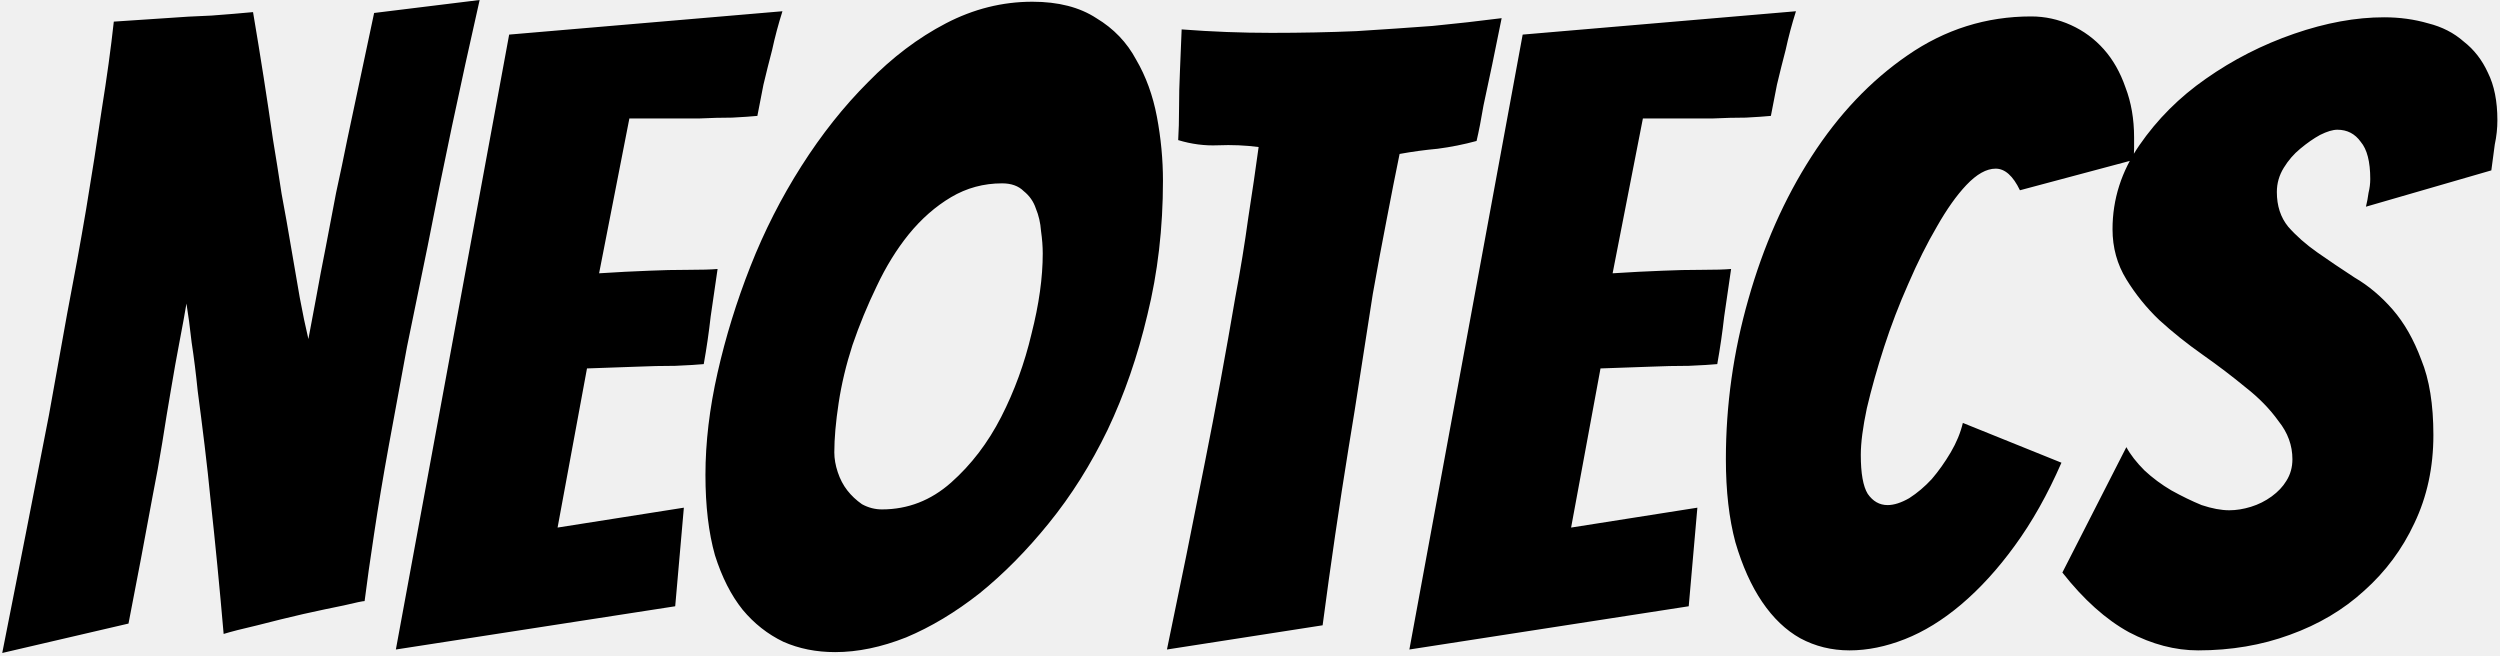
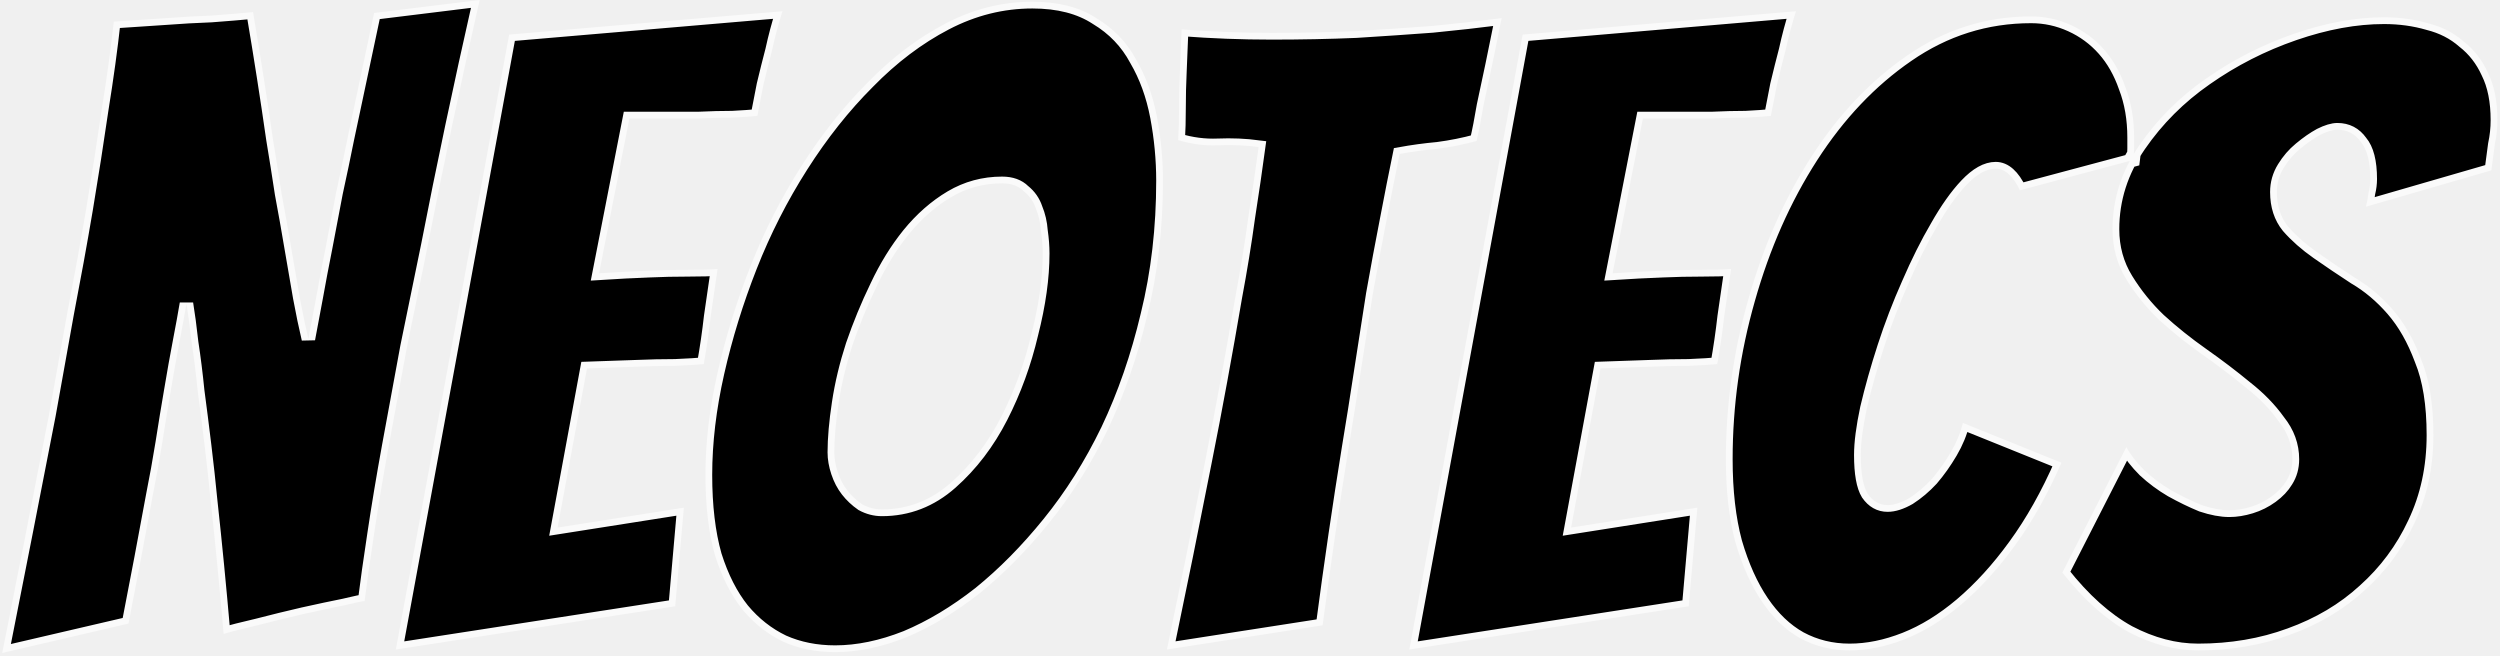
<svg xmlns="http://www.w3.org/2000/svg" width="370" height="97" viewBox="0 0 370 97" fill="none" class="neotecs-logo">
-   <path d="M0.331 96.64C2.72 84.608 5.024 72.875 7.242 61.44C8.096 56.661 8.992 51.669 9.931 46.464C10.954 41.173 11.893 36.011 12.746 30.976C13.6 25.856 14.368 20.949 15.05 16.256C15.819 11.477 16.416 7.125 16.843 3.2C19.488 3.029 22.048 2.859 24.523 2.688C26.741 2.517 29.003 2.389 31.306 2.304C33.611 2.133 35.658 1.963 37.45 1.792C38.56 8.363 39.541 14.635 40.395 20.608C40.821 23.168 41.248 25.856 41.675 28.672C42.187 31.403 42.656 34.048 43.083 36.608C43.509 39.168 43.936 41.643 44.362 44.032C44.789 46.336 45.216 48.384 45.642 50.176C45.984 48.384 46.368 46.336 46.794 44.032C47.221 41.643 47.691 39.168 48.203 36.608C48.715 33.963 49.227 31.275 49.739 28.544C50.336 25.813 50.891 23.168 51.403 20.608C52.682 14.635 54.005 8.405 55.37 1.92L70.987 -7.62939e-06C68.085 12.8 65.525 24.917 63.306 36.352C62.282 41.301 61.258 46.293 60.234 51.328C59.296 56.363 58.4 61.227 57.547 65.92C56.693 70.613 55.968 74.965 55.37 78.976C54.773 82.901 54.304 86.229 53.962 88.96C53.706 88.96 52.682 89.173 50.891 89.6C49.184 89.941 47.178 90.368 44.874 90.88C42.656 91.392 40.395 91.947 38.09 92.544C35.872 93.056 34.208 93.483 33.099 93.824C32.501 86.912 31.861 80.341 31.178 74.112C30.922 71.467 30.624 68.736 30.282 65.92C29.941 63.104 29.6 60.416 29.259 57.856C29.003 55.296 28.704 52.907 28.363 50.688C28.107 48.384 27.851 46.464 27.595 44.928C27.338 46.464 26.997 48.341 26.57 50.56C26.144 52.779 25.717 55.168 25.291 57.728C24.864 60.203 24.437 62.805 24.011 65.536C23.584 68.181 23.114 70.784 22.602 73.344C21.493 79.403 20.299 85.717 19.018 92.288L0.331 96.64ZM58.587 96.128L75.355 5.12L115.803 1.664C115.205 3.541 114.693 5.461 114.267 7.424C113.84 9.045 113.413 10.752 112.987 12.544C112.645 14.251 112.347 15.787 112.091 17.152C111.237 17.237 110 17.323 108.379 17.408C106.843 17.408 105.179 17.451 103.387 17.536C101.595 17.536 99.76 17.536 97.882 17.536C96.091 17.536 94.512 17.536 93.147 17.536L88.666 40.448C91.312 40.277 93.787 40.149 96.091 40.064C97.968 39.979 99.888 39.936 101.851 39.936C103.813 39.936 105.264 39.893 106.203 39.808C105.861 42.197 105.52 44.544 105.179 46.848C104.923 49.152 104.581 51.499 104.155 53.888C103.301 53.973 101.893 54.059 99.93 54.144C98.053 54.144 96.133 54.187 94.171 54.272C91.952 54.357 89.52 54.443 86.874 54.528L82.522 78.08L101.211 75.136L99.93 89.728L58.587 96.128ZM172.118 26.752C172.118 33.749 171.35 40.363 169.814 46.592C168.363 52.736 166.4 58.411 163.926 63.616C161.451 68.736 158.55 73.344 155.222 77.44C151.979 81.451 148.566 84.907 144.982 87.808C141.398 90.624 137.771 92.8 134.102 94.336C130.432 95.787 126.934 96.512 123.606 96.512C120.79 96.512 118.23 96 115.926 94.976C113.622 93.867 111.616 92.288 109.91 90.24C108.203 88.107 106.838 85.419 105.814 82.176C104.875 78.848 104.406 74.88 104.406 70.272C104.406 65.493 105.003 60.459 106.198 55.168C107.392 49.877 109.014 44.629 111.062 39.424C113.11 34.219 115.627 29.269 118.614 24.576C121.6 19.883 124.886 15.744 128.47 12.16C132.054 8.491 135.894 5.589 139.99 3.456C144.086 1.323 148.352 0.256 152.79 0.256C156.63 0.256 159.787 1.067 162.262 2.688C164.822 4.224 166.784 6.272 168.15 8.832C169.6 11.307 170.624 14.123 171.222 17.28C171.819 20.437 172.118 23.595 172.118 26.752ZM123.478 66.944C123.478 67.883 123.648 68.864 123.99 69.888C124.331 70.912 124.8 71.808 125.398 72.576C125.995 73.344 126.72 74.027 127.574 74.624C128.512 75.136 129.494 75.392 130.518 75.392C134.358 75.392 137.771 74.069 140.758 71.424C143.744 68.779 146.219 65.536 148.182 61.696C150.144 57.856 151.638 53.76 152.662 49.408C153.771 45.056 154.326 41.088 154.326 37.504C154.326 36.48 154.24 35.371 154.07 34.176C153.984 32.981 153.728 31.872 153.302 30.848C152.96 29.824 152.363 28.971 151.51 28.288C150.742 27.52 149.675 27.136 148.31 27.136C145.579 27.136 143.062 27.819 140.758 29.184C138.454 30.549 136.363 32.384 134.486 34.688C132.694 36.907 131.115 39.467 129.75 42.368C128.384 45.184 127.19 48.085 126.166 51.072C125.227 53.973 124.544 56.832 124.118 59.648C123.691 62.464 123.478 64.896 123.478 66.944ZM172.708 96.128C174.67 86.741 176.548 77.483 178.34 68.352C179.108 64.512 179.876 60.501 180.644 56.32C181.412 52.139 182.137 48.043 182.82 44.032C183.588 39.936 184.228 36.011 184.74 32.256C185.337 28.416 185.849 24.917 186.276 21.76C184.313 21.504 182.308 21.419 180.26 21.504C178.297 21.589 176.334 21.333 174.372 20.736C174.457 19.371 174.5 17.792 174.5 16C174.5 14.208 174.542 12.416 174.628 10.624C174.713 8.661 174.798 6.571 174.884 4.352C177.102 4.523 179.321 4.651 181.54 4.736C183.758 4.821 185.977 4.864 188.196 4.864C192.548 4.864 196.729 4.779 200.74 4.608C204.836 4.352 208.59 4.096 212.004 3.84C215.502 3.499 218.916 3.115 222.244 2.688L220.836 9.6C220.409 11.563 219.982 13.568 219.556 15.616C219.214 17.664 218.873 19.413 218.532 20.864C216.654 21.376 214.734 21.76 212.772 22.016C210.894 22.187 209.017 22.443 207.14 22.784C206.542 25.685 205.902 28.928 205.22 32.512C204.537 36.011 203.854 39.68 203.172 43.52C202.574 47.275 201.977 51.115 201.38 55.04C200.782 58.965 200.185 62.72 199.588 66.304C198.222 74.752 196.942 83.499 195.748 92.544L172.708 96.128ZM208.587 96.128L225.355 5.12L265.803 1.664C265.205 3.541 264.693 5.461 264.267 7.424C263.84 9.045 263.413 10.752 262.987 12.544C262.645 14.251 262.347 15.787 262.091 17.152C261.237 17.237 260 17.323 258.379 17.408C256.843 17.408 255.179 17.451 253.387 17.536C251.595 17.536 249.76 17.536 247.883 17.536C246.091 17.536 244.512 17.536 243.147 17.536L238.667 40.448C241.312 40.277 243.787 40.149 246.091 40.064C247.968 39.979 249.888 39.936 251.851 39.936C253.813 39.936 255.264 39.893 256.203 39.808C255.861 42.197 255.52 44.544 255.179 46.848C254.923 49.152 254.581 51.499 254.155 53.888C253.301 53.973 251.893 54.059 249.931 54.144C248.053 54.144 246.133 54.187 244.171 54.272C241.952 54.357 239.52 54.443 236.875 54.528L232.523 78.08L251.211 75.136L249.931 89.728L208.587 96.128ZM305.094 68.48C303.046 73.173 300.742 77.269 298.182 80.768C295.707 84.181 293.062 87.083 290.246 89.472C287.515 91.776 284.742 93.483 281.926 94.592C279.11 95.701 276.379 96.256 273.734 96.256C271.088 96.256 268.656 95.659 266.438 94.464C264.304 93.269 262.427 91.477 260.806 89.088C259.184 86.699 257.862 83.755 256.838 80.256C255.899 76.757 255.43 72.661 255.43 67.968C255.43 59.947 256.539 52.053 258.758 44.288C260.976 36.437 264.091 29.397 268.102 23.168C272.112 16.939 276.848 11.947 282.31 8.192C287.856 4.352 293.958 2.432 300.614 2.432C302.662 2.432 304.624 2.859 306.502 3.712C308.379 4.565 310 5.76 311.366 7.296C312.731 8.832 313.798 10.709 314.566 12.928C315.419 15.147 315.846 17.621 315.846 20.352C315.846 20.864 315.846 21.419 315.846 22.016C315.846 22.528 315.803 23.083 315.718 23.68L298.95 28.16C297.926 26.027 296.731 24.96 295.366 24.96C294 24.96 292.55 25.771 291.014 27.392C289.563 28.928 288.112 30.976 286.662 33.536C285.211 36.011 283.803 38.827 282.438 41.984C281.072 45.056 279.878 48.171 278.854 51.328C277.83 54.485 276.976 57.515 276.294 60.416C275.696 63.232 275.398 65.536 275.398 67.328C275.398 70.059 275.739 71.979 276.422 73.088C277.19 74.197 278.171 74.752 279.366 74.752C280.304 74.752 281.371 74.411 282.566 73.728C283.76 72.96 284.87 72.021 285.894 70.912C286.918 69.717 287.856 68.395 288.71 66.944C289.563 65.493 290.16 64.043 290.502 62.592L305.094 68.48ZM360.142 64.384C360.142 69.163 359.203 73.515 357.326 77.44C355.534 81.28 353.059 84.608 349.902 87.424C346.83 90.24 343.16 92.416 338.894 93.952C334.712 95.488 330.19 96.256 325.326 96.256C321.912 96.256 318.499 95.36 315.086 93.568C311.672 91.691 308.387 88.747 305.23 84.736L314.702 66.176C315.299 67.285 316.195 68.437 317.39 69.632C318.584 70.741 319.907 71.723 321.358 72.576C322.894 73.429 324.387 74.155 325.838 74.752C327.374 75.264 328.739 75.52 329.934 75.52C330.958 75.52 332.024 75.349 333.134 75.008C334.243 74.667 335.267 74.155 336.206 73.472C337.144 72.789 337.87 72.021 338.382 71.168C338.979 70.229 339.278 69.163 339.278 67.968C339.278 65.92 338.595 64.043 337.229 62.336C335.95 60.544 334.328 58.88 332.366 57.344C330.403 55.723 328.27 54.101 325.966 52.48C323.662 50.859 321.528 49.152 319.566 47.36C317.688 45.568 316.067 43.563 314.702 41.344C313.336 39.125 312.654 36.651 312.654 33.92C312.654 29.483 313.976 25.344 316.622 21.504C319.267 17.664 322.552 14.379 326.478 11.648C330.488 8.832 334.84 6.613 339.534 4.992C344.227 3.371 348.664 2.56 352.846 2.56C355.15 2.56 357.326 2.859 359.374 3.456C361.422 3.968 363.171 4.864 364.622 6.144C366.158 7.339 367.352 8.875 368.206 10.752C369.144 12.629 369.614 14.976 369.614 17.792C369.614 18.987 369.486 20.181 369.229 21.376C369.059 22.571 368.888 23.851 368.718 25.216L350.158 30.592C350.328 29.909 350.456 29.227 350.542 28.544C350.712 27.861 350.798 27.179 350.798 26.496C350.798 23.936 350.328 22.101 349.39 20.992C348.536 19.797 347.384 19.2 345.934 19.2C345.251 19.2 344.398 19.456 343.374 19.968C342.435 20.48 341.454 21.163 340.43 22.016C339.491 22.784 338.68 23.723 337.998 24.832C337.315 25.941 336.974 27.136 336.974 28.416C336.974 30.464 337.528 32.171 338.638 33.536C339.832 34.901 341.283 36.181 342.99 37.376C344.696 38.571 346.531 39.808 348.494 41.088C350.542 42.283 352.419 43.861 354.126 45.824C355.832 47.787 357.24 50.261 358.35 53.248C359.544 56.149 360.142 59.861 360.142 64.384Z" fill="currentColor" />
+   <g clip-path="url(#clip0_1_2)">
+     <mask id="path-1-inside-1_1_2" fill="white">
+       <path d="M0.331 96.64C2.72 84.608 5.024 72.875 7.243 61.44C8.096 56.661 8.992 51.669 9.931 46.464C10.954 41.173 11.893 36.011 12.746 30.976C13.6 25.856 14.368 20.949 15.05 16.256C15.819 11.477 16.416 7.125 16.843 3.2C19.488 3.029 22.048 2.859 24.523 2.688C26.741 2.517 29.003 2.389 31.306 2.304C33.611 2.133 35.658 1.963 37.45 1.792C38.56 8.363 39.541 14.635 40.395 20.608C40.821 23.168 41.248 25.856 41.675 28.672C42.187 31.403 42.656 34.048 43.083 36.608C43.509 39.168 43.936 41.643 44.362 44.032C44.789 46.336 45.216 48.384 45.642 50.176C45.984 48.384 46.368 46.336 46.794 44.032C47.221 41.643 47.691 39.168 48.203 36.608C48.715 33.963 49.227 31.275 49.739 28.544C50.336 25.813 50.891 23.168 51.403 20.608C52.682 14.635 54.005 8.405 55.37 1.92L70.987 -7.62939e-06C68.085 12.8 65.525 24.917 63.306 36.352C62.282 41.301 61.258 46.293 60.234 51.328C59.296 56.363 58.4 61.227 57.547 65.92C56.693 70.613 55.968 74.965 55.37 78.976C54.773 82.901 54.304 86.229 53.962 88.96C53.706 88.96 52.682 89.173 50.891 89.6C49.184 89.941 47.178 90.368 44.874 90.88C42.656 91.392 40.395 91.947 38.09 92.544C35.872 93.056 34.208 93.483 33.099 93.824C32.501 86.912 31.861 80.341 31.178 74.112C30.922 71.467 30.624 68.736 30.282 65.92C29.941 63.104 29.6 60.416 29.259 57.856C29.003 55.296 28.704 52.907 28.363 50.688C28.107 48.384 27.851 46.464 27.595 44.928C27.338 46.464 26.997 48.341 26.57 50.56C26.144 52.779 25.717 55.168 25.291 57.728C24.864 60.203 24.437 62.805 24.011 65.536C23.584 68.181 23.114 70.784 22.602 73.344C21.493 79.403 20.299 85.717 19.018 92.288L0.331 96.64ZM58.587 96.128L75.355 5.12L115.803 1.664C115.205 3.541 114.693 5.461 114.267 7.424C113.84 9.045 113.413 10.752 112.987 12.544C112.645 14.251 112.347 15.787 112.091 17.152C111.237 17.237 110 17.323 108.379 17.408C106.843 17.408 105.179 17.451 103.387 17.536C101.595 17.536 99.76 17.536 97.882 17.536C96.091 17.536 94.512 17.536 93.147 17.536L88.666 40.448C91.312 40.277 93.787 40.149 96.091 40.064C97.968 39.979 99.888 39.936 101.851 39.936C103.813 39.936 105.264 39.893 106.203 39.808C105.861 42.197 105.52 44.544 105.179 46.848C104.923 49.152 104.581 51.499 104.155 53.888C103.301 53.973 101.893 54.059 99.93 54.144C98.053 54.144 96.133 54.187 94.171 54.272C91.952 54.357 89.52 54.443 86.874 54.528L82.522 78.08L101.211 75.136L99.93 89.728L58.587 96.128ZM172.118 26.752C172.118 33.749 171.35 40.363 169.814 46.592C168.363 52.736 166.4 58.411 163.926 63.616C161.451 68.736 158.55 73.344 155.222 77.44C151.979 81.451 148.566 84.907 144.982 87.808C141.398 90.624 137.771 92.8 134.102 94.336C130.432 95.787 126.934 96.512 123.606 96.512C120.79 96.512 118.23 96 115.926 94.976C113.622 93.867 111.616 92.288 109.91 90.24C108.203 88.107 106.838 85.419 105.814 82.176C104.875 78.848 104.406 74.88 104.406 70.272C104.406 65.493 105.003 60.459 106.198 55.168C107.392 49.877 109.014 44.629 111.062 39.424C113.11 34.219 115.627 29.269 118.614 24.576C121.6 19.883 124.886 15.744 128.47 12.16C132.054 8.491 135.894 5.589 139.99 3.456C144.086 1.323 148.352 0.256 152.79 0.256C156.63 0.256 159.787 1.067 162.262 2.688C164.822 4.224 166.784 6.272 168.15 8.832C169.6 11.307 170.624 14.123 171.222 17.28C171.819 20.437 172.118 23.595 172.118 26.752ZM123.478 66.944C123.478 67.883 123.648 68.864 123.99 69.888C124.331 70.912 124.8 71.808 125.398 72.576C125.995 73.344 126.72 74.027 127.574 74.624C128.512 75.136 129.494 75.392 130.518 75.392C134.358 75.392 137.771 74.069 140.758 71.424C143.744 68.779 146.219 65.536 148.182 61.696C150.144 57.856 151.638 53.76 152.662 49.408C153.771 45.056 154.326 41.088 154.326 37.504C154.326 36.48 154.24 35.371 154.07 34.176C153.984 32.981 153.728 31.872 153.302 30.848C152.96 29.824 152.363 28.971 151.51 28.288C150.742 27.52 149.675 27.136 148.31 27.136C145.579 27.136 143.062 27.819 140.758 29.184C138.454 30.549 136.363 32.384 134.486 34.688C132.694 36.907 131.115 39.467 129.75 42.368C128.384 45.184 127.19 48.085 126.166 51.072C125.227 53.973 124.544 56.832 124.118 59.648C123.691 62.464 123.478 64.896 123.478 66.944ZM172.708 96.128C174.67 86.741 176.548 77.483 178.34 68.352C179.108 64.512 179.876 60.501 180.644 56.32C181.412 52.139 182.137 48.043 182.82 44.032C183.588 39.936 184.228 36.011 184.74 32.256C185.337 28.416 185.849 24.917 186.276 21.76C184.313 21.504 182.308 21.419 180.26 21.504C178.297 21.589 176.334 21.333 174.372 20.736C174.457 19.371 174.5 17.792 174.5 16C174.5 14.208 174.542 12.416 174.628 10.624C174.713 8.661 174.798 6.571 174.884 4.352C177.102 4.523 179.321 4.651 181.54 4.736C183.758 4.821 185.977 4.864 188.196 4.864C192.548 4.864 196.729 4.779 200.74 4.608C204.836 4.352 208.59 4.096 212.004 3.84C215.502 3.499 218.916 3.115 222.244 2.688L220.836 9.6C220.409 11.563 219.982 13.568 219.556 15.616C219.214 17.664 218.873 19.413 218.532 20.864C216.654 21.376 214.734 21.76 212.772 22.016C210.894 22.187 209.017 22.443 207.14 22.784C206.542 25.685 205.902 28.928 205.22 32.512C204.537 36.011 203.854 39.68 203.172 43.52C202.574 47.275 201.977 51.115 201.38 55.04C200.782 58.965 200.185 62.72 199.588 66.304C198.222 74.752 196.942 83.499 195.748 92.544L172.708 96.128ZM208.587 96.128L225.355 5.12L265.803 1.664C265.205 3.541 264.693 5.461 264.267 7.424C263.84 9.045 263.413 10.752 262.987 12.544C262.645 14.251 262.347 15.787 262.091 17.152C261.237 17.237 260 17.323 258.379 17.408C256.843 17.408 255.179 17.451 253.387 17.536C251.595 17.536 249.76 17.536 247.883 17.536C246.091 17.536 244.512 17.536 243.147 17.536L238.667 40.448C241.312 40.277 243.787 40.149 246.091 40.064C247.968 39.979 249.888 39.936 251.851 39.936C253.813 39.936 255.264 39.893 256.203 39.808C255.861 42.197 255.52 44.544 255.179 46.848C254.923 49.152 254.581 51.499 254.155 53.888C253.301 53.973 251.893 54.059 249.931 54.144C248.053 54.144 246.133 54.187 244.171 54.272C241.952 54.357 239.52 54.443 236.875 54.528L232.523 78.08L251.211 75.136L249.931 89.728L208.587 96.128ZM305.094 68.48C303.046 73.173 300.742 77.269 298.182 80.768C295.707 84.181 293.062 87.083 290.246 89.472C287.515 91.776 284.742 93.483 281.926 94.592C279.11 95.701 276.379 96.256 273.734 96.256C271.088 96.256 268.656 95.659 266.438 94.464C264.304 93.269 262.427 91.477 260.806 89.088C259.184 86.699 257.862 83.755 256.838 80.256C255.899 76.757 255.43 72.661 255.43 67.968C255.43 59.947 256.539 52.053 258.758 44.288C260.976 36.437 264.091 29.397 268.102 23.168C272.112 16.939 276.848 11.947 282.31 8.192C287.856 4.352 293.958 2.432 300.614 2.432C302.662 2.432 304.624 2.859 306.502 3.712C308.379 4.565 310 5.76 311.366 7.296C312.731 8.832 313.798 10.709 314.566 12.928C315.419 15.147 315.846 17.621 315.846 20.352C315.846 20.864 315.846 21.419 315.846 22.016C315.846 22.528 315.803 23.083 315.718 23.68L298.95 28.16C297.926 26.027 296.731 24.96 295.366 24.96C294 24.96 292.55 25.771 291.014 27.392C289.563 28.928 288.112 30.976 286.662 33.536C285.211 36.011 283.803 38.827 282.438 41.984C281.072 45.056 279.878 48.171 278.854 51.328C277.83 54.485 276.976 57.515 276.294 60.416C275.696 63.232 275.398 65.536 275.398 67.328C275.398 70.059 275.739 71.979 276.422 73.088C277.19 74.197 278.171 74.752 279.366 74.752C280.304 74.752 281.371 74.411 282.566 73.728C283.76 72.96 284.87 72.021 285.894 70.912C286.918 69.717 287.856 68.395 288.71 66.944C289.563 65.493 290.16 64.043 290.502 62.592L305.094 68.48ZM360.142 64.384C360.142 69.163 359.203 73.515 357.326 77.44C355.534 81.28 353.059 84.608 349.902 87.424C346.83 90.24 343.16 92.416 338.894 93.952C334.712 95.488 330.19 96.256 325.326 96.256C321.912 96.256 318.499 95.36 315.086 93.568C311.672 91.691 308.387 88.747 305.23 84.736L314.702 66.176C315.299 67.285 316.195 68.437 317.39 69.632C318.584 70.741 319.907 71.723 321.358 72.576C322.894 73.429 324.387 74.155 325.838 74.752C327.374 75.264 328.739 75.52 329.934 75.52C330.958 75.52 332.024 75.349 333.134 75.008C334.243 74.667 335.267 74.155 336.206 73.472C337.144 72.789 337.87 72.021 338.382 71.168C338.979 70.229 339.278 69.163 339.278 67.968C339.278 65.92 338.595 64.043 337.229 62.336C335.95 60.544 334.328 58.88 332.366 57.344C330.403 55.723 328.27 54.101 325.966 52.48C323.662 50.859 321.528 49.152 319.566 47.36C317.688 45.568 316.067 43.563 314.702 41.344C313.336 39.125 312.654 36.651 312.654 33.92C312.654 29.483 313.976 25.344 316.622 21.504C319.267 17.664 322.552 14.379 326.478 11.648C330.488 8.832 334.84 6.613 339.534 4.992C344.227 3.371 348.664 2.56 352.846 2.56C355.15 2.56 357.326 2.859 359.374 3.456C361.422 3.968 363.171 4.864 364.622 6.144C366.158 7.339 367.352 8.875 368.206 10.752C369.144 12.629 369.614 14.976 369.614 17.792C369.614 18.987 369.486 20.181 369.229 21.376C369.059 22.571 368.888 23.851 368.718 25.216L350.158 30.592C350.328 29.909 350.456 29.227 350.542 28.544C350.712 27.861 350.798 27.179 350.798 26.496C350.798 23.936 350.328 22.101 349.39 20.992C348.536 19.797 347.384 19.2 345.934 19.2C345.251 19.2 344.398 19.456 343.374 19.968C342.435 20.48 341.454 21.163 340.43 22.016C339.491 22.784 338.68 23.723 337.998 24.832C337.315 25.941 336.974 27.136 336.974 28.416C336.974 30.464 337.528 32.171 338.638 33.536C339.832 34.901 341.283 36.181 342.99 37.376C344.696 38.571 346.531 39.808 348.494 41.088C350.542 42.283 352.419 43.861 354.126 45.824C355.832 47.787 357.24 50.261 358.35 53.248C359.544 56.149 360.142 59.861 360.142 64.384Z" />
+     </mask>
+     <path d="M0.331 96.64C2.72 84.608 5.024 72.875 7.243 61.44C8.096 56.661 8.992 51.669 9.931 46.464C10.954 41.173 11.893 36.011 12.746 30.976C13.6 25.856 14.368 20.949 15.05 16.256C15.819 11.477 16.416 7.125 16.843 3.2C19.488 3.029 22.048 2.859 24.523 2.688C26.741 2.517 29.003 2.389 31.306 2.304C33.611 2.133 35.658 1.963 37.45 1.792C38.56 8.363 39.541 14.635 40.395 20.608C40.821 23.168 41.248 25.856 41.675 28.672C42.187 31.403 42.656 34.048 43.083 36.608C43.509 39.168 43.936 41.643 44.362 44.032C44.789 46.336 45.216 48.384 45.642 50.176C45.984 48.384 46.368 46.336 46.794 44.032C47.221 41.643 47.691 39.168 48.203 36.608C48.715 33.963 49.227 31.275 49.739 28.544C50.336 25.813 50.891 23.168 51.403 20.608C52.682 14.635 54.005 8.405 55.37 1.92L70.987 -7.62939e-06C68.085 12.8 65.525 24.917 63.306 36.352C62.282 41.301 61.258 46.293 60.234 51.328C59.296 56.363 58.4 61.227 57.547 65.92C56.693 70.613 55.968 74.965 55.37 78.976C54.773 82.901 54.304 86.229 53.962 88.96C53.706 88.96 52.682 89.173 50.891 89.6C49.184 89.941 47.178 90.368 44.874 90.88C42.656 91.392 40.395 91.947 38.09 92.544C35.872 93.056 34.208 93.483 33.099 93.824C32.501 86.912 31.861 80.341 31.178 74.112C30.922 71.467 30.624 68.736 30.282 65.92C29.941 63.104 29.6 60.416 29.259 57.856C29.003 55.296 28.704 52.907 28.363 50.688C28.107 48.384 27.851 46.464 27.595 44.928C27.338 46.464 26.997 48.341 26.57 50.56C26.144 52.779 25.717 55.168 25.291 57.728C24.864 60.203 24.437 62.805 24.011 65.536C23.584 68.181 23.114 70.784 22.602 73.344C21.493 79.403 20.299 85.717 19.018 92.288L0.331 96.64ZM58.587 96.128L75.355 5.12L115.803 1.664C115.205 3.541 114.693 5.461 114.267 7.424C113.84 9.045 113.413 10.752 112.987 12.544C112.645 14.251 112.347 15.787 112.091 17.152C111.237 17.237 110 17.323 108.379 17.408C106.843 17.408 105.179 17.451 103.387 17.536C101.595 17.536 99.76 17.536 97.882 17.536C96.091 17.536 94.512 17.536 93.147 17.536L88.666 40.448C91.312 40.277 93.787 40.149 96.091 40.064C97.968 39.979 99.888 39.936 101.851 39.936C103.813 39.936 105.264 39.893 106.203 39.808C105.861 42.197 105.52 44.544 105.179 46.848C104.923 49.152 104.581 51.499 104.155 53.888C103.301 53.973 101.893 54.059 99.93 54.144C98.053 54.144 96.133 54.187 94.171 54.272C91.952 54.357 89.52 54.443 86.874 54.528L82.522 78.08L101.211 75.136L99.93 89.728L58.587 96.128ZM172.118 26.752C172.118 33.749 171.35 40.363 169.814 46.592C168.363 52.736 166.4 58.411 163.926 63.616C161.451 68.736 158.55 73.344 155.222 77.44C151.979 81.451 148.566 84.907 144.982 87.808C141.398 90.624 137.771 92.8 134.102 94.336C130.432 95.787 126.934 96.512 123.606 96.512C120.79 96.512 118.23 96 115.926 94.976C113.622 93.867 111.616 92.288 109.91 90.24C108.203 88.107 106.838 85.419 105.814 82.176C104.875 78.848 104.406 74.88 104.406 70.272C104.406 65.493 105.003 60.459 106.198 55.168C107.392 49.877 109.014 44.629 111.062 39.424C113.11 34.219 115.627 29.269 118.614 24.576C121.6 19.883 124.886 15.744 128.47 12.16C132.054 8.491 135.894 5.589 139.99 3.456C144.086 1.323 148.352 0.256 152.79 0.256C156.63 0.256 159.787 1.067 162.262 2.688C164.822 4.224 166.784 6.272 168.15 8.832C169.6 11.307 170.624 14.123 171.222 17.28C171.819 20.437 172.118 23.595 172.118 26.752ZM123.478 66.944C123.478 67.883 123.648 68.864 123.99 69.888C124.331 70.912 124.8 71.808 125.398 72.576C125.995 73.344 126.72 74.027 127.574 74.624C128.512 75.136 129.494 75.392 130.518 75.392C134.358 75.392 137.771 74.069 140.758 71.424C143.744 68.779 146.219 65.536 148.182 61.696C150.144 57.856 151.638 53.76 152.662 49.408C153.771 45.056 154.326 41.088 154.326 37.504C154.326 36.48 154.24 35.371 154.07 34.176C153.984 32.981 153.728 31.872 153.302 30.848C152.96 29.824 152.363 28.971 151.51 28.288C150.742 27.52 149.675 27.136 148.31 27.136C145.579 27.136 143.062 27.819 140.758 29.184C138.454 30.549 136.363 32.384 134.486 34.688C132.694 36.907 131.115 39.467 129.75 42.368C128.384 45.184 127.19 48.085 126.166 51.072C125.227 53.973 124.544 56.832 124.118 59.648C123.691 62.464 123.478 64.896 123.478 66.944ZM172.708 96.128C174.67 86.741 176.548 77.483 178.34 68.352C179.108 64.512 179.876 60.501 180.644 56.32C181.412 52.139 182.137 48.043 182.82 44.032C183.588 39.936 184.228 36.011 184.74 32.256C185.337 28.416 185.849 24.917 186.276 21.76C184.313 21.504 182.308 21.419 180.26 21.504C178.297 21.589 176.334 21.333 174.372 20.736C174.457 19.371 174.5 17.792 174.5 16C174.5 14.208 174.542 12.416 174.628 10.624C174.713 8.661 174.798 6.571 174.884 4.352C177.102 4.523 179.321 4.651 181.54 4.736C183.758 4.821 185.977 4.864 188.196 4.864C192.548 4.864 196.729 4.779 200.74 4.608C204.836 4.352 208.59 4.096 212.004 3.84C215.502 3.499 218.916 3.115 222.244 2.688L220.836 9.6C220.409 11.563 219.982 13.568 219.556 15.616C219.214 17.664 218.873 19.413 218.532 20.864C216.654 21.376 214.734 21.76 212.772 22.016C210.894 22.187 209.017 22.443 207.14 22.784C206.542 25.685 205.902 28.928 205.22 32.512C204.537 36.011 203.854 39.68 203.172 43.52C202.574 47.275 201.977 51.115 201.38 55.04C200.782 58.965 200.185 62.72 199.588 66.304C198.222 74.752 196.942 83.499 195.748 92.544L172.708 96.128ZM208.587 96.128L225.355 5.12L265.803 1.664C265.205 3.541 264.693 5.461 264.267 7.424C263.84 9.045 263.413 10.752 262.987 12.544C262.645 14.251 262.347 15.787 262.091 17.152C261.237 17.237 260 17.323 258.379 17.408C256.843 17.408 255.179 17.451 253.387 17.536C251.595 17.536 249.76 17.536 247.883 17.536C246.091 17.536 244.512 17.536 243.147 17.536L238.667 40.448C241.312 40.277 243.787 40.149 246.091 40.064C247.968 39.979 249.888 39.936 251.851 39.936C253.813 39.936 255.264 39.893 256.203 39.808C255.861 42.197 255.52 44.544 255.179 46.848C254.923 49.152 254.581 51.499 254.155 53.888C253.301 53.973 251.893 54.059 249.931 54.144C248.053 54.144 246.133 54.187 244.171 54.272C241.952 54.357 239.52 54.443 236.875 54.528L232.523 78.08L251.211 75.136L249.931 89.728L208.587 96.128ZM305.094 68.48C303.046 73.173 300.742 77.269 298.182 80.768C295.707 84.181 293.062 87.083 290.246 89.472C287.515 91.776 284.742 93.483 281.926 94.592C279.11 95.701 276.379 96.256 273.734 96.256C271.088 96.256 268.656 95.659 266.438 94.464C264.304 93.269 262.427 91.477 260.806 89.088C259.184 86.699 257.862 83.755 256.838 80.256C255.899 76.757 255.43 72.661 255.43 67.968C255.43 59.947 256.539 52.053 258.758 44.288C260.976 36.437 264.091 29.397 268.102 23.168C272.112 16.939 276.848 11.947 282.31 8.192C287.856 4.352 293.958 2.432 300.614 2.432C302.662 2.432 304.624 2.859 306.502 3.712C308.379 4.565 310 5.76 311.366 7.296C312.731 8.832 313.798 10.709 314.566 12.928C315.419 15.147 315.846 17.621 315.846 20.352C315.846 20.864 315.846 21.419 315.846 22.016C315.846 22.528 315.803 23.083 315.718 23.68L298.95 28.16C297.926 26.027 296.731 24.96 295.366 24.96C294 24.96 292.55 25.771 291.014 27.392C289.563 28.928 288.112 30.976 286.662 33.536C285.211 36.011 283.803 38.827 282.438 41.984C281.072 45.056 279.878 48.171 278.854 51.328C277.83 54.485 276.976 57.515 276.294 60.416C275.696 63.232 275.398 65.536 275.398 67.328C275.398 70.059 275.739 71.979 276.422 73.088C277.19 74.197 278.171 74.752 279.366 74.752C280.304 74.752 281.371 74.411 282.566 73.728C283.76 72.96 284.87 72.021 285.894 70.912C286.918 69.717 287.856 68.395 288.71 66.944C289.563 65.493 290.16 64.043 290.502 62.592L305.094 68.48ZM360.142 64.384C360.142 69.163 359.203 73.515 357.326 77.44C355.534 81.28 353.059 84.608 349.902 87.424C346.83 90.24 343.16 92.416 338.894 93.952C334.712 95.488 330.19 96.256 325.326 96.256C321.912 96.256 318.499 95.36 315.086 93.568C311.672 91.691 308.387 88.747 305.23 84.736L314.702 66.176C315.299 67.285 316.195 68.437 317.39 69.632C318.584 70.741 319.907 71.723 321.358 72.576C322.894 73.429 324.387 74.155 325.838 74.752C327.374 75.264 328.739 75.52 329.934 75.52C330.958 75.52 332.024 75.349 333.134 75.008C334.243 74.667 335.267 74.155 336.206 73.472C337.144 72.789 337.87 72.021 338.382 71.168C338.979 70.229 339.278 69.163 339.278 67.968C339.278 65.92 338.595 64.043 337.229 62.336C335.95 60.544 334.328 58.88 332.366 57.344C330.403 55.723 328.27 54.101 325.966 52.48C323.662 50.859 321.528 49.152 319.566 47.36C317.688 45.568 316.067 43.563 314.702 41.344C313.336 39.125 312.654 36.651 312.654 33.92C312.654 29.483 313.976 25.344 316.622 21.504C319.267 17.664 322.552 14.379 326.478 11.648C330.488 8.832 334.84 6.613 339.534 4.992C344.227 3.371 348.664 2.56 352.846 2.56C355.15 2.56 357.326 2.859 359.374 3.456C361.422 3.968 363.171 4.864 364.622 6.144C366.158 7.339 367.352 8.875 368.206 10.752C369.144 12.629 369.614 14.976 369.614 17.792C369.614 18.987 369.486 20.181 369.229 21.376C369.059 22.571 368.888 23.851 368.718 25.216L350.158 30.592C350.328 29.909 350.456 29.227 350.542 28.544C350.712 27.861 350.798 27.179 350.798 26.496C350.798 23.936 350.328 22.101 349.39 20.992C348.536 19.797 347.384 19.2 345.934 19.2C345.251 19.2 344.398 19.456 343.374 19.968C342.435 20.48 341.454 21.163 340.43 22.016C339.491 22.784 338.68 23.723 337.998 24.832C337.315 25.941 336.974 27.136 336.974 28.416C336.974 30.464 337.528 32.171 338.638 33.536C339.832 34.901 341.283 36.181 342.99 37.376C344.696 38.571 346.531 39.808 348.494 41.088C350.542 42.283 352.419 43.861 354.126 45.824C355.832 47.787 357.24 50.261 358.35 53.248C359.544 56.149 360.142 59.861 360.142 64.384Z" fill="black" stroke="#FAFAFA" stroke-width="2" mask="url(#path-1-inside-1_1_2)" />
+   </g>
+   <defs>
+     <clipPath id="clip0_1_2">
+       <rect width="370" height="97" fill="white" />
+     </clipPath>
+   </defs>
</svg>
